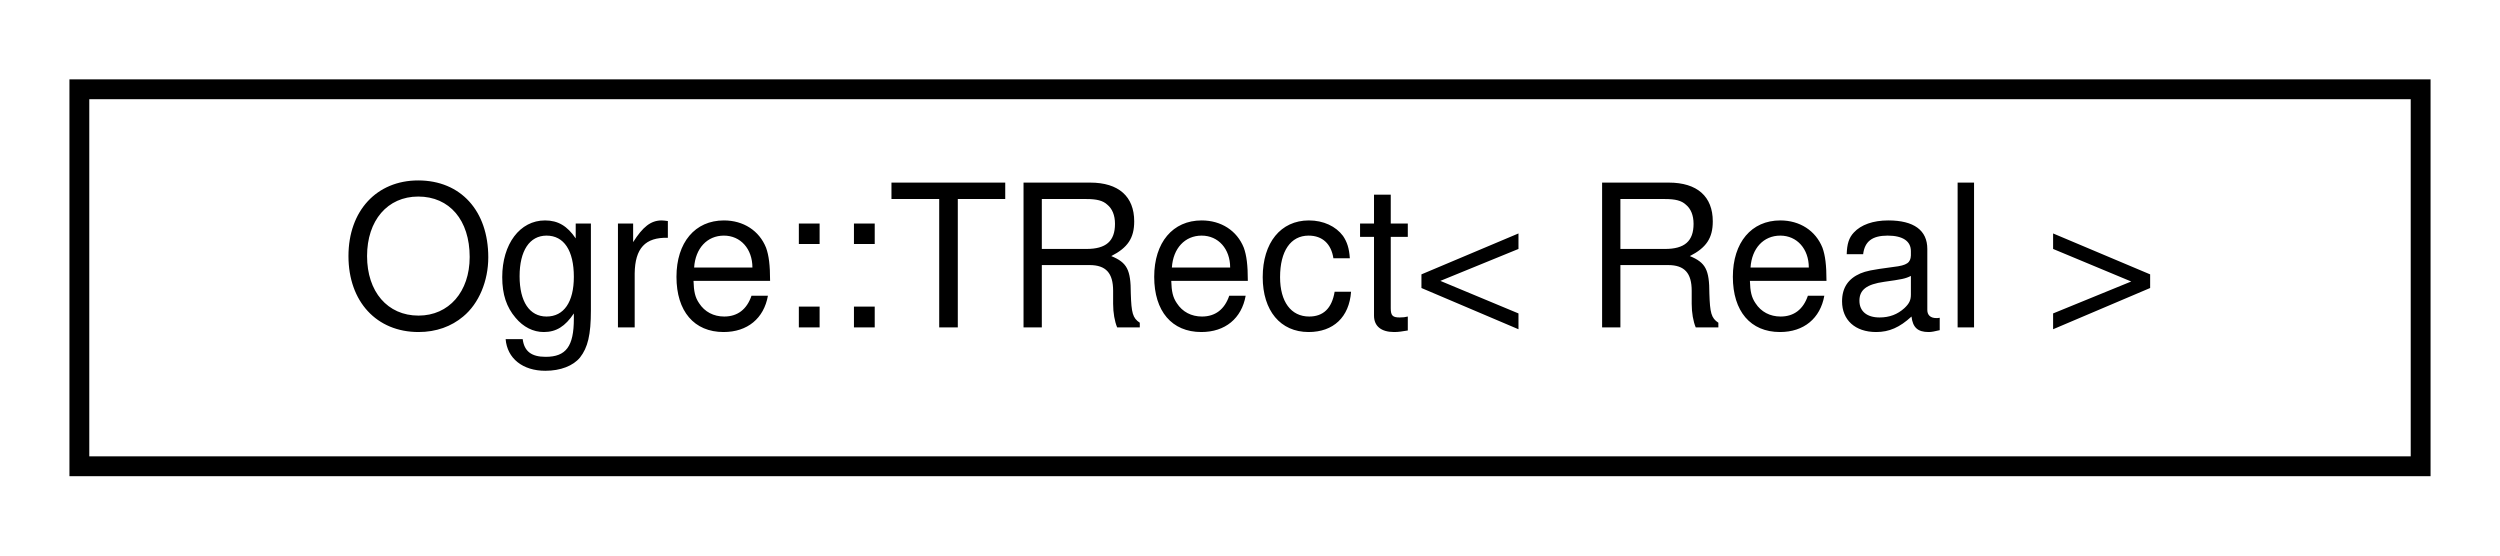
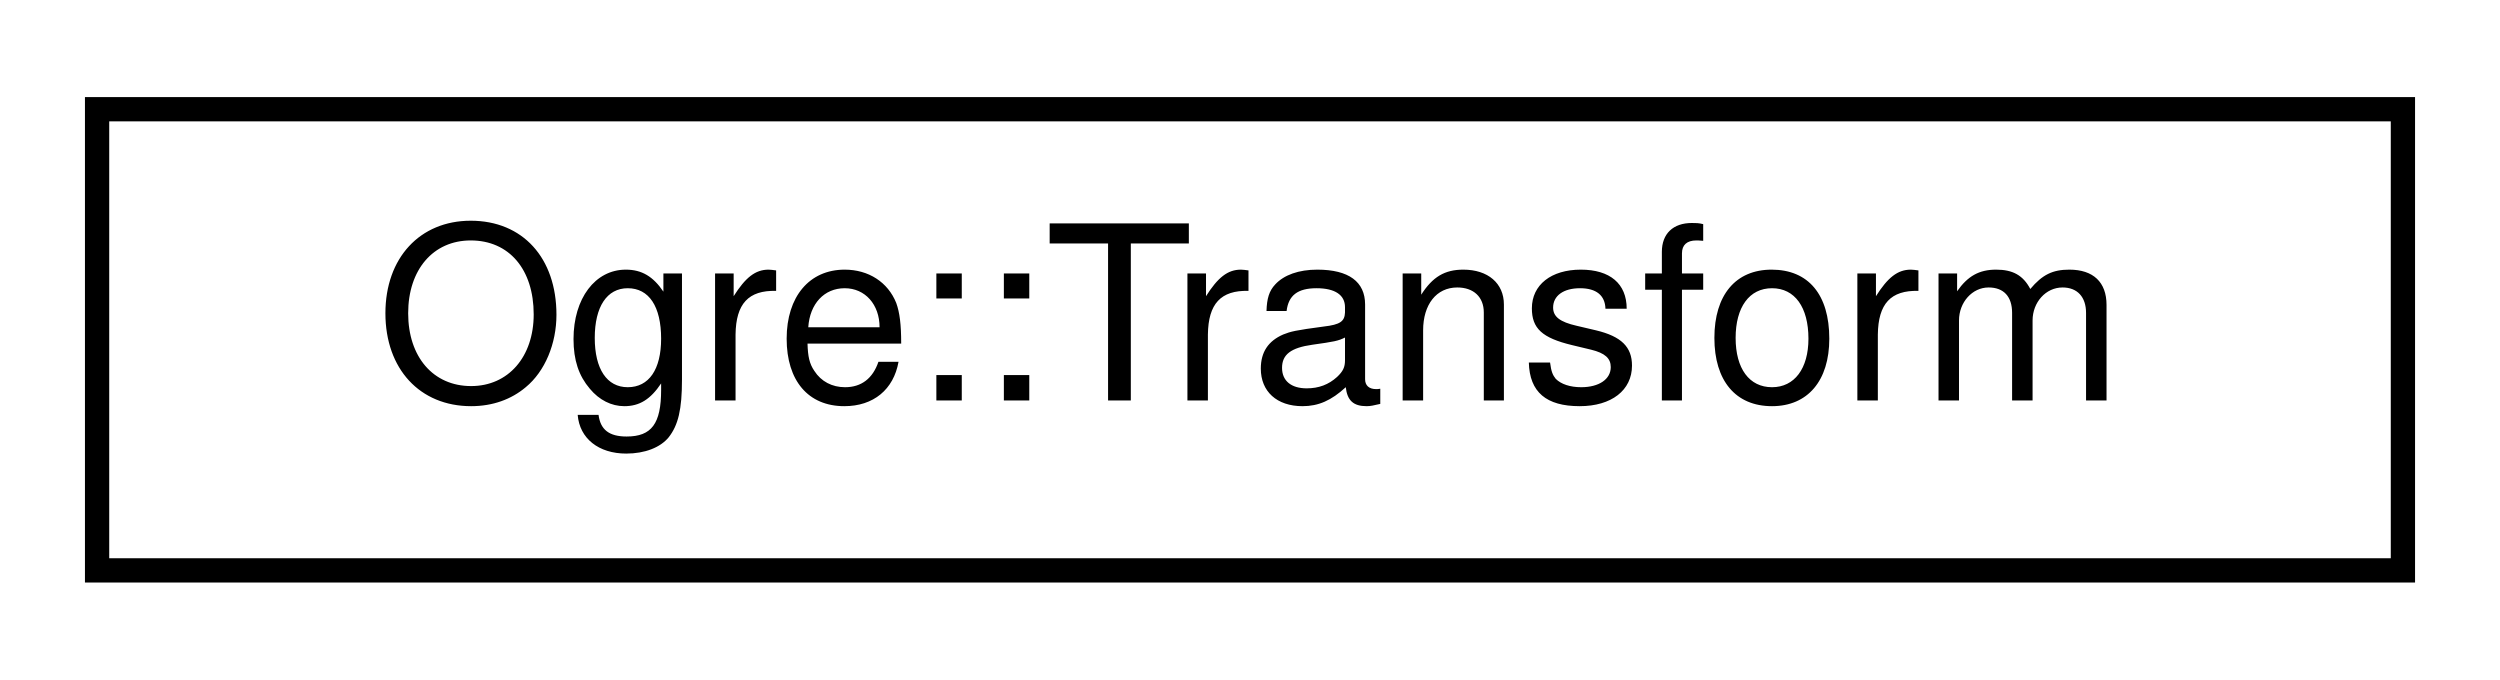
- <svg xmlns="http://www.w3.org/2000/svg" xmlns:xlink="http://www.w3.org/1999/xlink" width="126pt" height="28pt" viewBox="0.00 0.00 126.00 28.00">
+ <svg xmlns="http://www.w3.org/2000/svg" xmlns:xlink="http://www.w3.org/1999/xlink" width="103pt" height="28pt" viewBox="0.00 0.00 103.00 28.00">
  <g id="graph0" class="graph" transform="scale(1 1) rotate(0) translate(4 24)">
    <g id="node1" class="node">
      <g id="a_node1">
-         <a xlink:href="struct_ogre_1_1_t_rect.html" target="_top" xlink:title=" ">
-           <polygon fill="none" stroke="black" points="0,-0.5 0,-19.5 118,-19.5 118,-0.5 0,-0.5" />
-           <text text-anchor="middle" x="59" y="-7.5" font-family="Helvetica,sans-Serif" font-size="10.00">Ogre::TRect&lt; Real &gt;</text>
+         <a xlink:href="struct_ogre_1_1_transform.html" target="_top" xlink:title="Represents the transform of a single object, arranged in SoA (Structure of Arrays)">
+           <polygon fill="none" stroke="black" points="0,-0.5 0,-19.5 95,-19.5 95,-0.5 0,-0.5" />
+           <text text-anchor="middle" x="47.5" y="-7.5" font-family="Helvetica,sans-Serif" font-size="10.00">Ogre::Transform</text>
        </a>
      </g>
    </g>
  </g>
</svg>
